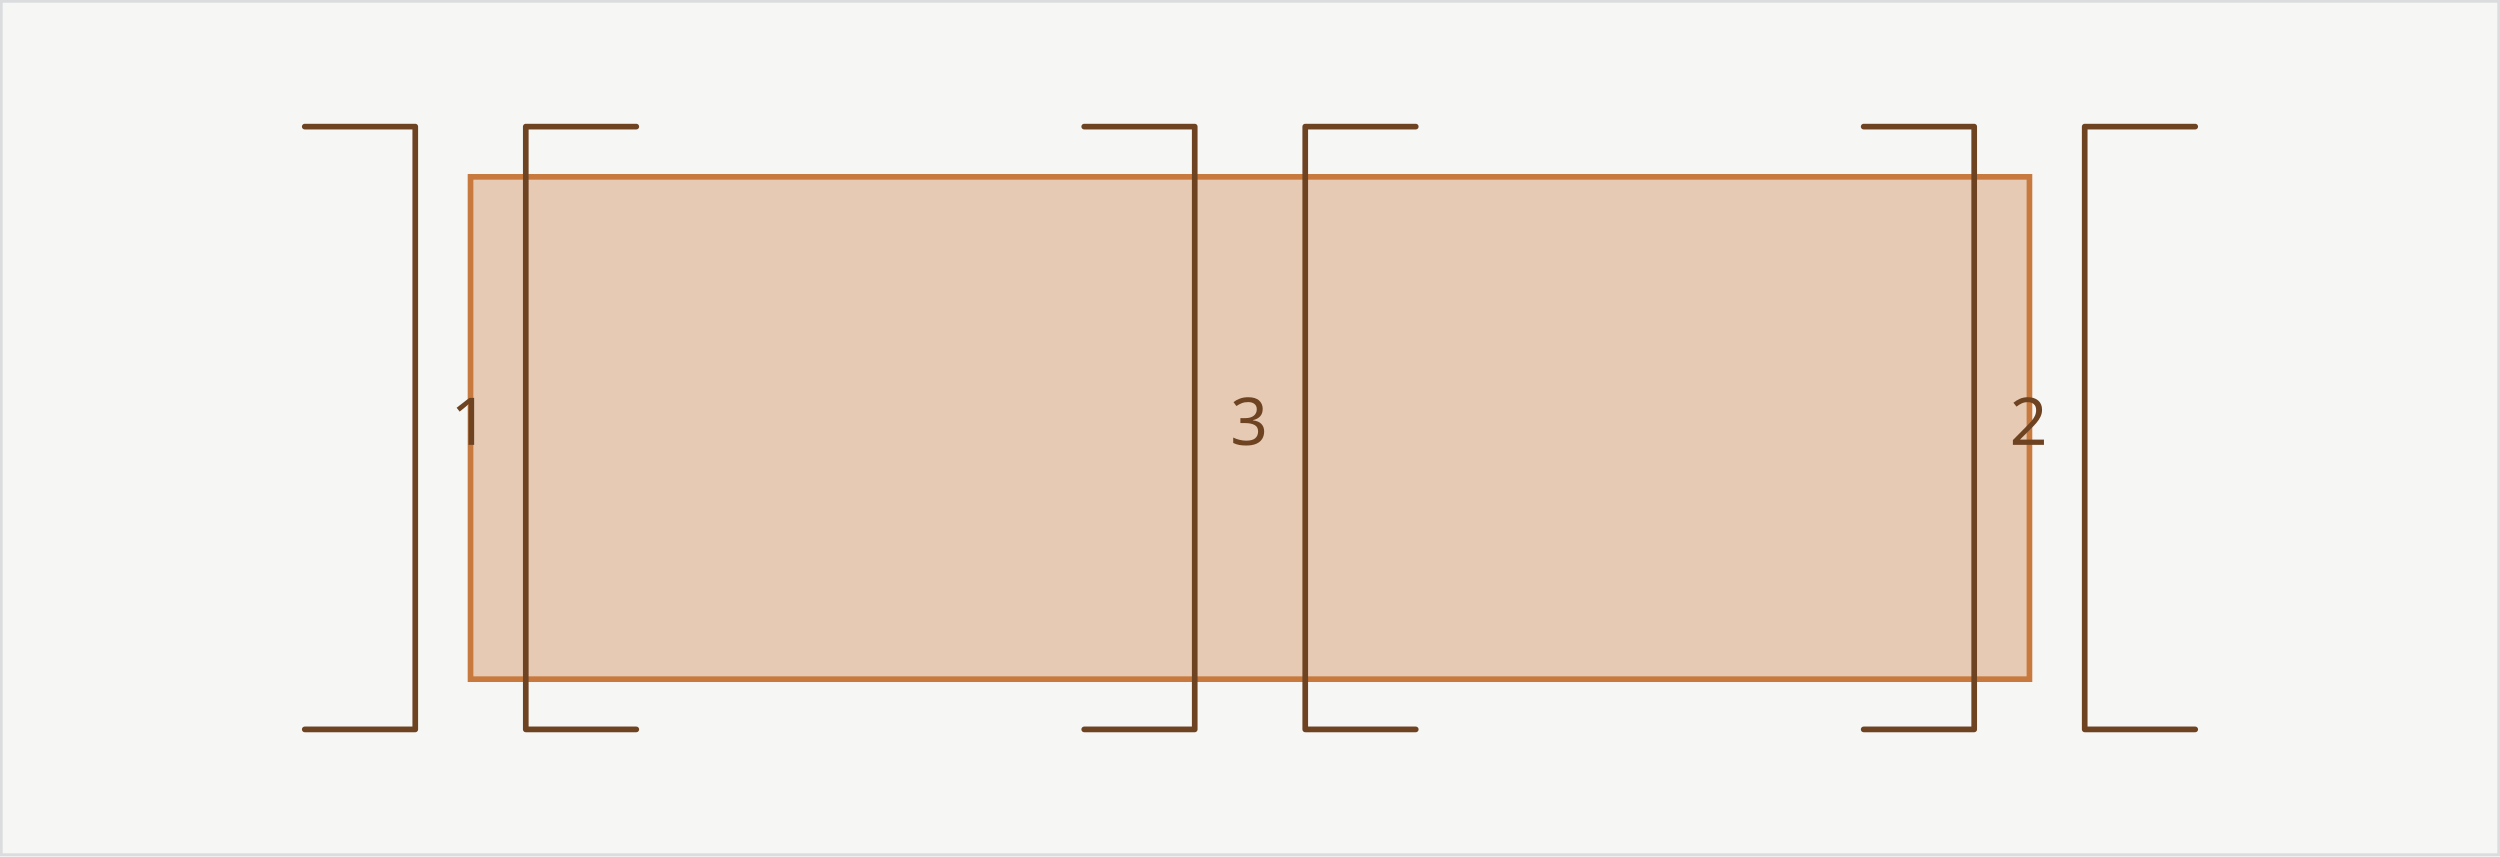
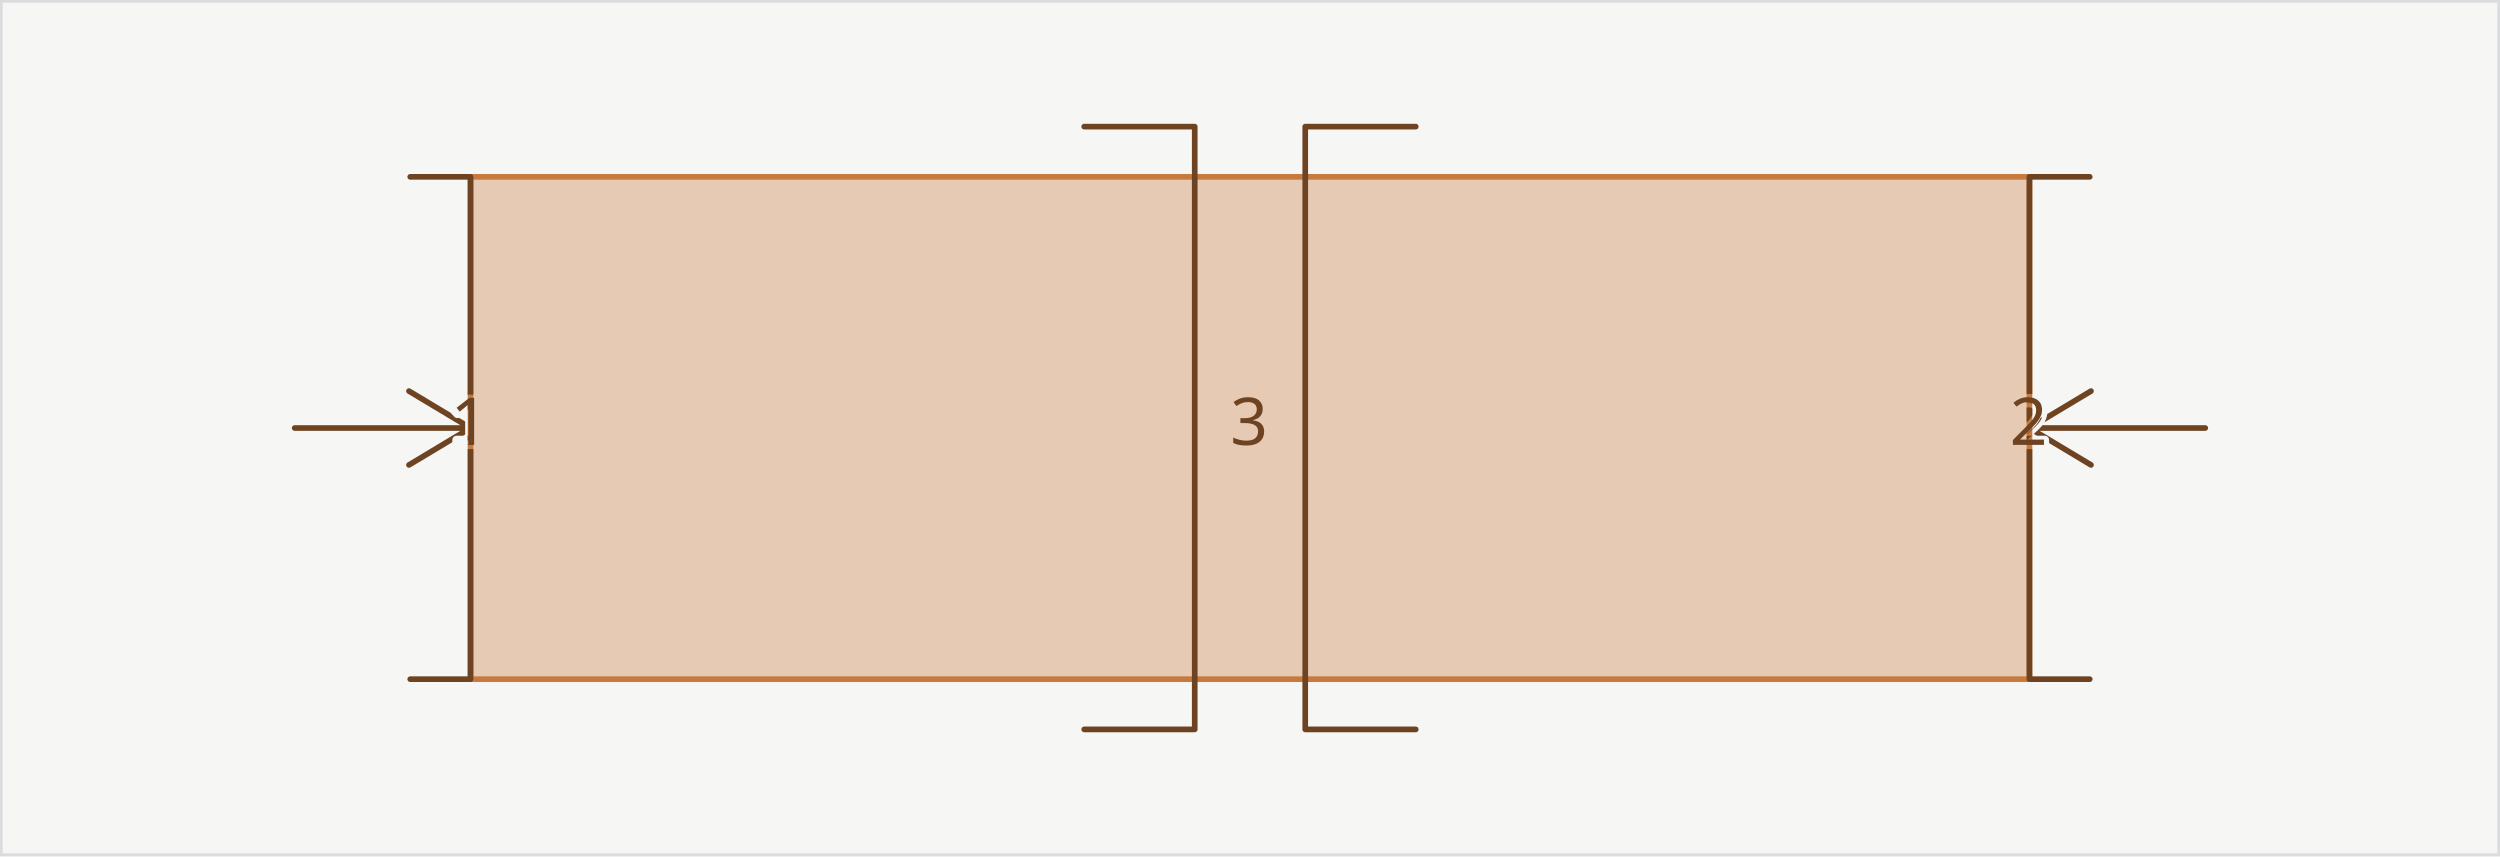
<svg xmlns="http://www.w3.org/2000/svg" xmlns:xlink="http://www.w3.org/1999/xlink" width="882" height="302" viewBox="0 0 882 302">
  <defs>
    <path id="ports-internal-gap_d0" d="M0 -2900L9000 -2900L9000 0L0 0L0 -2900Z" />
  </defs>
  <rect fill="white" width="882" height="302" />
  <rect fill="#F6F8FA" width="882" height="302" />
  <rect fill="none" stroke="gray" stroke-width="1" stroke-miterlimit="10" stroke-opacity="0.235" x="0.5" y="0.5" width="881" height="301" />
  <clipPath id="ports-internal-gap_cl_0">
    <rect x="1" y="1" width="880" height="300" />
  </clipPath>
  <g clip-path="url(#ports-internal-gap_cl_0)">
    <rect fill="#F6F6F4" transform="translate(1 1)" width="880" height="300" />
    <path fill="none" stroke="#787878" stroke-width="1.5" stroke-linecap="round" stroke-miterlimit="4" stroke-opacity="0.235" transform="translate(1 1)" d="" />
    <path fill="none" stroke="#5A5A5A" stroke-width="2.5" stroke-linecap="round" stroke-miterlimit="4" stroke-opacity="0.431" transform="translate(1 1)" d="" />
    <use xlink:href="#ports-internal-gap_d0" fill="#C87A3E" fill-opacity="0.349" transform="matrix(0.06111 0 0 0.06111 166 239.61)" />
    <use xlink:href="#ports-internal-gap_d0" fill="none" stroke="#C87A3E" stroke-width="32.73" stroke-miterlimit="4" transform="matrix(0.06111 0 0 0.06111 166 239.61)" />
    <clipPath id="ports-internal-gap_cl_1">
      <path d="M-0.061 -0.061L882.06 -0.061L882.06 302.06L-0.061 302.06L-0.061 -0.061ZM171.74 158.45L161.08 158.45Q161 158.45 160.93 158.44Q160.86 158.44 160.78 158.42Q160.71 158.41 160.64 158.39Q160.57 158.37 160.5 158.34Q160.44 158.31 160.37 158.27Q160.31 158.24 160.24 158.2Q160.18 158.16 160.13 158.11Q160.07 158.06 160.02 158.01Q159.96 157.96 159.92 157.9Q159.87 157.85 159.83 157.78Q159.79 157.72 159.75 157.66Q159.72 157.59 159.69 157.53Q159.66 157.46 159.64 157.39Q159.62 157.32 159.61 157.24Q159.59 157.17 159.58 157.1Q159.58 157.02 159.58 156.95L159.58 155.23Q159.58 155.16 159.58 155.09Q159.59 155.01 159.61 154.94Q159.62 154.87 159.64 154.8Q159.66 154.73 159.69 154.66Q159.72 154.59 159.75 154.53Q159.79 154.46 159.83 154.4Q159.87 154.34 159.92 154.28Q159.96 154.22 160.02 154.17Q160.07 154.12 160.13 154.07Q160.18 154.03 160.24 153.99Q160.31 153.94 160.37 153.91Q160.44 153.88 160.5 153.85Q160.57 153.82 160.64 153.8Q160.71 153.78 160.78 153.76Q160.86 153.75 160.93 153.74Q161 153.73 161.08 153.73L165.61 153.73L165.61 155.23L164.11 155.23L164.11 142.18L165.61 142.18L165.61 143.68L165.44 143.68L165.44 142.18L166.47 143.28L162.38 147.09Q162.32 147.14 162.27 147.18Q162.21 147.23 162.14 147.27Q162.08 147.3 162.02 147.34Q161.95 147.37 161.88 147.4Q161.81 147.42 161.74 147.44Q161.67 147.46 161.6 147.47Q161.52 147.48 161.45 147.49Q161.38 147.49 161.3 147.49Q161.23 147.49 161.16 147.48Q161.08 147.47 161.01 147.45Q160.94 147.43 160.87 147.41Q160.8 147.39 160.73 147.35Q160.67 147.32 160.6 147.29Q160.54 147.25 160.48 147.21Q160.42 147.16 160.36 147.12Q160.31 147.07 160.26 147.01Q160.26 147.01 160.25 147.01L159.12 145.78Q159.07 145.72 159.02 145.67Q158.98 145.61 158.94 145.54Q158.9 145.48 158.87 145.42Q158.84 145.35 158.81 145.28Q158.79 145.21 158.77 145.14Q158.75 145.07 158.74 145Q158.73 144.92 158.72 144.85Q158.72 144.78 158.72 144.7Q158.72 144.63 158.73 144.56Q158.74 144.49 158.76 144.41Q158.78 144.34 158.8 144.27Q158.82 144.2 158.85 144.14Q158.88 144.07 158.92 144.01Q158.96 143.94 159 143.88Q159.04 143.82 159.09 143.77Q159.14 143.71 159.19 143.66L163.49 139.65Q163.59 139.55 163.71 139.47Q163.83 139.4 163.96 139.35Q164.1 139.29 164.23 139.27Q164.37 139.24 164.51 139.24L167.56 139.24Q167.63 139.24 167.7 139.25Q167.78 139.26 167.85 139.27Q167.92 139.29 167.99 139.31Q168.06 139.33 168.13 139.36Q168.2 139.38 168.26 139.42Q168.33 139.45 168.39 139.49Q168.45 139.54 168.51 139.58Q168.56 139.63 168.62 139.68Q168.67 139.73 168.72 139.79Q168.76 139.85 168.8 139.91Q168.84 139.97 168.88 140.03Q168.91 140.1 168.94 140.17Q168.97 140.24 168.99 140.31Q169.01 140.38 169.03 140.45Q169.04 140.52 169.05 140.6Q169.06 140.67 169.06 140.74L169.06 155.23L167.56 155.23L167.56 153.73L171.74 153.73Q171.81 153.73 171.88 153.74Q171.96 153.75 172.03 153.76Q172.1 153.78 172.17 153.8Q172.24 153.82 172.31 153.85Q172.38 153.88 172.44 153.91Q172.51 153.94 172.57 153.99Q172.63 154.03 172.69 154.07Q172.74 154.12 172.8 154.17Q172.85 154.22 172.9 154.28Q172.94 154.34 172.98 154.4Q173.02 154.46 173.06 154.53Q173.09 154.59 173.12 154.66Q173.15 154.73 173.17 154.8Q173.19 154.87 173.21 154.94Q173.22 155.01 173.23 155.09Q173.24 155.16 173.24 155.23L173.24 156.95Q173.24 157.02 173.23 157.1Q173.22 157.17 173.21 157.24Q173.19 157.32 173.17 157.39Q173.15 157.46 173.12 157.53Q173.09 157.59 173.06 157.66Q173.02 157.72 172.98 157.78Q172.94 157.85 172.9 157.9Q172.85 157.96 172.8 158.01Q172.74 158.06 172.69 158.11Q172.63 158.16 172.57 158.2Q172.51 158.24 172.44 158.27Q172.38 158.31 172.31 158.34Q172.24 158.37 172.17 158.39Q172.1 158.41 172.03 158.42Q171.96 158.44 171.88 158.44Q171.81 158.45 171.74 158.45ZM171.74 155.45L171.74 156.95L170.24 156.95L170.24 155.23L171.74 155.23L171.74 156.73L167.56 156.73Q167.48 156.73 167.41 156.73Q167.34 156.72 167.26 156.7Q167.19 156.69 167.12 156.67Q167.05 156.65 166.98 156.62Q166.91 156.59 166.85 156.56Q166.78 156.52 166.72 156.48Q166.66 156.44 166.6 156.39Q166.55 156.35 166.5 156.29Q166.44 156.24 166.4 156.18Q166.35 156.13 166.31 156.07Q166.27 156 166.23 155.94Q166.2 155.87 166.17 155.81Q166.14 155.74 166.12 155.67Q166.1 155.6 166.09 155.53Q166.07 155.45 166.06 155.38Q166.06 155.31 166.06 155.23L166.06 140.74L167.56 140.74L167.56 142.24L164.51 142.24L164.51 140.74L165.54 141.84L161.24 145.85L160.22 144.76L161.32 143.74L162.46 144.97L161.36 145.99L160.33 144.89L164.42 141.08Q164.63 140.89 164.89 140.79Q165.16 140.68 165.44 140.68L165.61 140.68Q165.68 140.68 165.75 140.69Q165.83 140.7 165.9 140.71Q165.97 140.73 166.04 140.75Q166.11 140.77 166.18 140.8Q166.25 140.82 166.31 140.86Q166.38 140.89 166.44 140.93Q166.5 140.98 166.56 141.02Q166.61 141.07 166.67 141.12Q166.72 141.17 166.77 141.23Q166.81 141.29 166.85 141.35Q166.89 141.41 166.93 141.47Q166.96 141.54 166.99 141.61Q167.02 141.68 167.04 141.75Q167.06 141.82 167.08 141.89Q167.09 141.96 167.1 142.03Q167.11 142.11 167.11 142.18L167.11 155.23Q167.11 155.31 167.1 155.38Q167.09 155.45 167.08 155.53Q167.06 155.6 167.04 155.67Q167.02 155.74 166.99 155.81Q166.96 155.87 166.93 155.94Q166.89 156 166.85 156.07Q166.81 156.13 166.77 156.18Q166.72 156.24 166.67 156.29Q166.61 156.35 166.56 156.39Q166.5 156.44 166.44 156.48Q166.38 156.52 166.31 156.56Q166.25 156.59 166.18 156.62Q166.11 156.65 166.04 156.67Q165.97 156.69 165.9 156.7Q165.83 156.72 165.75 156.73Q165.68 156.73 165.61 156.73L161.08 156.73L161.08 155.23L162.58 155.23L162.58 156.95L161.08 156.95L161.08 155.45L171.74 155.45ZM171.74 156.95L161.08 156.95L161.08 155.23L165.61 155.23L165.61 142.18L165.44 142.18L161.36 145.99L160.22 144.76L164.51 140.74L167.56 140.74L167.56 155.23L171.74 155.23L171.74 156.95ZM722.91 155.23L722.91 156.95Q722.91 157.02 722.9 157.1Q722.9 157.17 722.88 157.24Q722.87 157.32 722.85 157.39Q722.83 157.46 722.8 157.53Q722.77 157.59 722.73 157.66Q722.7 157.72 722.66 157.78Q722.62 157.85 722.57 157.9Q722.52 157.96 722.47 158.01Q722.42 158.06 722.36 158.11Q722.31 158.16 722.24 158.2Q722.18 158.24 722.12 158.27Q722.05 158.31 721.99 158.34Q721.92 158.37 721.85 158.39Q721.78 158.41 721.7 158.42Q721.63 158.44 721.56 158.44Q721.48 158.45 721.41 158.45L710.78 158.45Q710.7 158.45 710.63 158.44Q710.56 158.44 710.48 158.42Q710.41 158.41 710.34 158.39Q710.27 158.37 710.2 158.34Q710.13 158.31 710.07 158.27Q710 158.24 709.94 158.2Q709.88 158.16 709.82 158.11Q709.77 158.06 709.71 158.01Q709.66 157.96 709.62 157.9Q709.57 157.85 709.53 157.78Q709.49 157.72 709.45 157.66Q709.42 157.59 709.39 157.53Q709.36 157.46 709.34 157.39Q709.32 157.32 709.3 157.24Q709.29 157.17 709.28 157.1Q709.28 157.02 709.28 156.95L709.28 154.95Q709.28 154.8 709.31 154.65Q709.34 154.49 709.4 154.35Q709.46 154.21 709.55 154.08Q709.64 153.96 709.76 153.85L715.05 148.97Q716.05 148.06 716.72 147.03Q717.24 146.22 717.24 145.5L717.24 145.22Q717.24 144.45 716.88 144.04Q716.58 143.71 715.75 143.71Q714.89 143.71 714.55 144.05Q714.04 144.56 713.82 145.35Q713.8 145.42 713.78 145.49Q713.75 145.56 713.72 145.62Q713.68 145.69 713.64 145.75Q713.6 145.81 713.56 145.87Q713.51 145.93 713.46 145.98Q713.41 146.04 713.35 146.08Q713.3 146.13 713.24 146.17Q713.18 146.22 713.11 146.25Q713.05 146.29 712.98 146.32Q712.91 146.35 712.84 146.37Q712.77 146.39 712.7 146.41Q712.63 146.43 712.56 146.43Q712.48 146.44 712.41 146.44Q712.34 146.45 712.26 146.44Q712.19 146.44 712.12 146.42Q712.04 146.41 711.97 146.39Q711.9 146.37 711.84 146.34L710.1 145.67Q710.03 145.64 709.96 145.61Q709.9 145.58 709.84 145.54Q709.78 145.5 709.72 145.46Q709.66 145.42 709.61 145.37Q709.56 145.32 709.51 145.26Q709.46 145.21 709.42 145.15Q709.38 145.09 709.34 145.03Q709.31 144.97 709.28 144.91Q709.25 144.84 709.22 144.77Q709.2 144.71 709.18 144.64Q709.16 144.57 709.15 144.5Q709.14 144.42 709.14 144.35Q709.13 144.28 709.14 144.21Q709.14 144.14 709.15 144.07Q709.16 143.99 709.18 143.92Q709.19 143.85 709.22 143.79Q709.61 142.63 710.35 141.58Q711.17 140.42 712.53 139.7Q713.91 138.96 715.84 138.96Q717.8 138.96 719.25 139.75Q720.75 140.56 721.54 142.01Q722.31 143.4 722.31 145.18Q722.31 146.74 721.73 148.07Q721.19 149.33 720.24 150.43Q719.37 151.43 718.25 152.43L713.89 156.35L712.89 155.23L712.89 153.73L721.41 153.73Q721.48 153.73 721.56 153.74Q721.63 153.75 721.7 153.76Q721.78 153.78 721.85 153.8Q721.92 153.82 721.99 153.85Q722.05 153.88 722.12 153.91Q722.18 153.94 722.24 153.99Q722.31 154.03 722.36 154.07Q722.42 154.12 722.47 154.17Q722.52 154.22 722.57 154.28Q722.62 154.34 722.66 154.4Q722.7 154.46 722.73 154.53Q722.77 154.59 722.8 154.66Q722.83 154.73 722.85 154.8Q722.87 154.87 722.88 154.94Q722.9 155.01 722.9 155.09Q722.91 155.16 722.91 155.23ZM719.91 155.23L721.41 155.23L721.41 156.73L712.89 156.73Q712.73 156.73 712.58 156.7Q712.42 156.67 712.28 156.6Q712.13 156.54 712.01 156.45Q711.88 156.35 711.77 156.24Q711.72 156.18 711.68 156.12Q711.64 156.06 711.6 156Q711.56 155.94 711.53 155.87Q711.5 155.8 711.47 155.73Q711.45 155.66 711.43 155.59Q711.41 155.52 711.4 155.45Q711.39 155.37 711.39 155.3Q711.39 155.23 711.39 155.15Q711.39 155.08 711.41 155.01Q711.42 154.93 711.44 154.86Q711.45 154.79 711.48 154.72Q711.5 154.65 711.54 154.59Q711.57 154.52 711.61 154.46Q711.64 154.39 711.69 154.33Q711.73 154.28 711.78 154.22Q711.83 154.17 711.89 154.12L716.26 150.19Q717.23 149.32 717.96 148.47Q718.62 147.72 718.98 146.88Q719.31 146.12 719.31 145.18Q719.31 144.17 718.91 143.45Q718.54 142.78 717.82 142.39Q717.04 141.96 715.84 141.96Q714.66 141.96 713.94 142.34Q713.21 142.73 712.8 143.31Q712.31 144.01 712.06 144.76L710.64 144.27L711.18 142.87L712.92 143.55L712.38 144.95L710.93 144.54Q711.36 143.01 712.41 141.94Q713.63 140.71 715.75 140.71Q717.93 140.71 719.12 142.04Q720.24 143.31 720.24 145.22L720.24 145.5Q720.24 147.11 719.23 148.66Q718.36 150.01 717.09 151.18L711.79 156.06L710.78 154.95L712.28 154.95L712.28 156.95L710.78 156.95L710.78 155.45L721.41 155.45L721.41 156.95L719.91 156.95L719.91 155.23ZM721.41 155.23L721.41 156.95L710.78 156.95L710.78 154.95L716.07 150.08Q717.21 149.03 717.97 147.85Q718.74 146.66 718.74 145.5L718.74 145.22Q718.74 143.88 718 143.04Q717.25 142.21 715.75 142.21Q714.26 142.21 713.48 142.99Q712.7 143.78 712.38 144.95L710.64 144.27Q710.96 143.32 711.58 142.45Q712.19 141.58 713.24 141.02Q714.28 140.46 715.84 140.46Q717.42 140.46 718.53 141.07Q719.65 141.67 720.23 142.73Q720.81 143.78 720.81 145.18Q720.81 146.43 720.35 147.48Q719.9 148.52 719.1 149.45Q718.3 150.38 717.25 151.31L712.89 155.23L721.41 155.23ZM438.33 146.12L440.09 146.12Q441.15 146.12 441.55 145.75Q441.89 145.43 441.89 144.92L441.89 144.76Q441.89 144.2 441.66 144.02Q441.27 143.71 440.49 143.71Q439.7 143.71 439.3 143.98Q438.8 144.33 438.46 144.95Q438.42 145.01 438.38 145.07Q438.34 145.13 438.29 145.19Q438.25 145.25 438.19 145.3Q438.14 145.35 438.08 145.4Q438.03 145.44 437.96 145.48Q437.9 145.52 437.84 145.56Q437.77 145.59 437.7 145.62Q437.63 145.65 437.56 145.67Q437.49 145.69 437.42 145.7Q437.35 145.71 437.27 145.72Q437.2 145.73 437.13 145.73Q437.05 145.72 436.98 145.72Q436.91 145.71 436.84 145.69Q436.76 145.68 436.69 145.66Q436.62 145.63 436.56 145.6Q436.49 145.57 436.42 145.54Q436.32 145.48 436.23 145.41L434.79 144.3Q434.73 144.25 434.68 144.21Q434.63 144.16 434.58 144.11Q434.54 144.06 434.5 144Q434.46 143.94 434.42 143.88Q434.38 143.82 434.35 143.76Q434.32 143.7 434.3 143.63Q434.28 143.57 434.26 143.5Q434.24 143.43 434.23 143.36Q434.22 143.3 434.21 143.23Q434.2 143.16 434.21 143.09Q434.21 143.02 434.21 142.95Q434.22 142.88 434.24 142.81Q434.25 142.74 434.27 142.68Q434.29 142.61 434.32 142.55Q434.34 142.48 434.37 142.42Q434.41 142.36 434.44 142.3Q434.96 141.5 435.71 140.78Q436.54 139.98 437.72 139.48Q438.93 138.96 440.54 138.96Q442.21 138.96 443.61 139.56Q445.1 140.2 446.01 141.44Q446.96 142.74 446.96 144.55Q446.96 146.71 445.64 148.09Q444.43 149.36 442.71 149.79L442.35 148.34L443.85 148.34L443.85 148.43L442.35 148.43L442.62 146.95Q443.79 147.17 444.82 147.83Q445.9 148.52 446.57 149.69Q447.26 150.88 447.26 152.51Q447.26 154.35 446.33 155.78Q445.42 157.19 443.8 157.98Q442.25 158.73 440.26 158.73Q438.57 158.73 437.31 158.21Q436.07 157.7 435.19 156.9Q434.4 156.17 433.8 155.35Q433.76 155.29 433.72 155.23Q433.68 155.17 433.65 155.1Q433.62 155.04 433.6 154.97Q433.57 154.9 433.55 154.83Q433.54 154.76 433.53 154.69Q433.51 154.62 433.51 154.54Q433.51 154.47 433.51 154.4Q433.51 154.32 433.52 154.25Q433.54 154.18 433.55 154.11Q433.57 154.04 433.59 153.97Q433.62 153.9 433.65 153.83Q433.68 153.77 433.72 153.71Q433.75 153.64 433.8 153.58Q433.84 153.53 433.89 153.47Q433.94 153.42 433.99 153.37Q434.04 153.32 434.1 153.27L435.56 152.16Q435.62 152.11 435.68 152.07Q435.75 152.04 435.81 152Q435.88 151.97 435.95 151.95Q436.02 151.92 436.09 151.9Q436.16 151.88 436.23 151.87Q436.31 151.86 436.38 151.85Q436.45 151.85 436.53 151.85Q436.6 151.85 436.67 151.87Q436.75 151.88 436.82 151.89Q436.89 151.91 436.96 151.93Q437.03 151.96 437.1 151.99Q437.16 152.02 437.23 152.06Q437.29 152.09 437.35 152.14Q437.41 152.18 437.47 152.23Q437.52 152.28 437.57 152.33Q437.62 152.38 437.67 152.44Q437.7 152.48 437.72 152.53Q438.2 153.25 438.8 153.68Q439.23 153.99 440.23 153.99Q441.38 153.99 441.83 153.58Q442.22 153.24 442.22 152.49L442.22 152.31Q442.22 151.54 441.84 151.21Q441.39 150.81 440.23 150.81L438.33 150.81Q438.26 150.81 438.18 150.8Q438.11 150.8 438.04 150.78Q437.97 150.77 437.89 150.75Q437.82 150.73 437.76 150.7Q437.69 150.67 437.62 150.63Q437.56 150.6 437.5 150.56Q437.44 150.52 437.38 150.47Q437.32 150.42 437.27 150.37Q437.22 150.32 437.17 150.26Q437.12 150.21 437.08 150.14Q437.04 150.08 437.01 150.02Q436.97 149.95 436.94 149.89Q436.92 149.82 436.89 149.75Q436.87 149.68 436.86 149.6Q436.84 149.53 436.84 149.46Q436.83 149.38 436.83 149.31L436.83 147.62Q436.83 147.54 436.84 147.47Q436.84 147.4 436.86 147.32Q436.87 147.25 436.89 147.18Q436.92 147.11 436.94 147.04Q436.97 146.97 437.01 146.91Q437.04 146.84 437.08 146.78Q437.12 146.72 437.17 146.66Q437.22 146.61 437.27 146.56Q437.32 146.5 437.38 146.46Q437.44 146.41 437.5 146.37Q437.56 146.33 437.62 146.29Q437.69 146.26 437.76 146.23Q437.82 146.2 437.89 146.18Q437.97 146.16 438.04 146.14Q438.11 146.13 438.18 146.12Q438.26 146.12 438.33 146.12ZM438.33 149.12L438.33 147.62L439.83 147.62L439.83 149.31L438.33 149.31L438.33 147.81L440.23 147.81Q442.52 147.81 443.83 148.96Q445.22 150.19 445.22 152.31L445.22 152.49Q445.22 154.58 443.84 155.82Q442.53 156.99 440.23 156.99Q438.27 156.99 437.05 156.11Q436 155.36 435.22 154.18L436.47 153.35L437.38 154.54L435.92 155.66L435.01 154.47L436.22 153.58Q436.64 154.16 437.22 154.68Q437.71 155.13 438.45 155.44Q439.16 155.73 440.26 155.73Q441.56 155.73 442.49 155.28Q443.36 154.85 443.82 154.15Q444.26 153.47 444.26 152.51Q444.26 151.69 443.97 151.19Q443.67 150.65 443.2 150.35Q442.67 150.01 442.08 149.9Q441.95 149.88 441.82 149.83Q441.7 149.79 441.59 149.72Q441.48 149.66 441.38 149.57Q441.28 149.49 441.19 149.39Q441.11 149.29 441.05 149.17Q440.98 149.06 440.94 148.94Q440.89 148.82 440.87 148.69Q440.85 148.56 440.85 148.43L440.85 148.34Q440.85 148.21 440.87 148.09Q440.89 147.97 440.93 147.85Q440.97 147.73 441.03 147.62Q441.09 147.51 441.17 147.41Q441.24 147.31 441.33 147.23Q441.43 147.15 441.53 147.08Q441.63 147.01 441.75 146.96Q441.86 146.91 441.98 146.88Q442.86 146.66 443.47 146.02Q443.96 145.51 443.96 144.55Q443.96 143.72 443.59 143.21Q443.17 142.63 442.43 142.32Q441.6 141.96 440.54 141.96Q439.54 141.96 438.89 142.24Q438.22 142.53 437.79 142.94Q437.29 143.42 436.97 143.92L435.71 143.11L436.62 141.92L438.06 143.04L437.15 144.23L435.83 143.5Q436.51 142.26 437.59 141.52Q438.77 140.71 440.49 140.71Q442.31 140.71 443.53 141.67Q444.89 142.76 444.89 144.76L444.89 144.92Q444.89 146.74 443.59 147.95Q442.33 149.12 440.09 149.12L438.33 149.12ZM438.33 147.62L440.09 147.62Q441.74 147.62 442.57 146.85Q443.39 146.08 443.39 144.92L443.39 144.76Q443.39 143.48 442.59 142.84Q441.79 142.21 440.49 142.21Q439.24 142.21 438.45 142.75Q437.66 143.3 437.15 144.23L435.71 143.11Q436.12 142.46 436.75 141.86Q437.38 141.25 438.31 140.86Q439.24 140.46 440.54 140.46Q441.91 140.46 443.02 140.94Q444.14 141.42 444.8 142.32Q445.46 143.23 445.46 144.55Q445.46 146.11 444.55 147.06Q443.65 148.01 442.35 148.34L442.35 148.43Q443.23 148.59 444.01 149.09Q444.79 149.59 445.27 150.44Q445.76 151.28 445.76 152.51Q445.76 153.91 445.08 154.97Q444.39 156.02 443.15 156.63Q441.91 157.23 440.26 157.23Q438.86 157.23 437.88 156.82Q436.89 156.42 436.21 155.79Q435.52 155.16 435.01 154.47L436.47 153.35Q437.1 154.3 437.92 154.9Q438.75 155.49 440.23 155.49Q441.95 155.49 442.84 154.7Q443.72 153.91 443.72 152.49L443.72 152.31Q443.72 150.87 442.84 150.09Q441.95 149.31 440.23 149.31L438.33 149.31L438.33 147.62Z" clip-rule="evenodd" />
    </clipPath>
    <g clip-path="url(#ports-internal-gap_cl_1)">
-       <path fill="none" stroke="#6E4322" stroke-width="32.73" stroke-linecap="round" stroke-linejoin="round" transform="matrix(0.06111 0 0 0.06111 166 239.61)" d="M-319 -3190L-319 290M-319 -3190L-957 -3190M-319 290L-957 290M319 -3190L319 290M319 -3190L957 -3190M319 290L957 290" />
-       <path fill="none" stroke="#6E4322" stroke-width="32.73" stroke-linecap="round" stroke-linejoin="round" transform="matrix(0.06111 0 0 0.06111 166 239.61)" d="M9319 290L9319 -3190M9319 290L9957 290M9319 -3190L9957 -3190M8681 290L8681 -3190M8681 290L8043 290M8681 -3190L8043 -3190" />
+       <path fill="none" stroke="#6E4322" stroke-width="32.73" stroke-linecap="round" stroke-linejoin="round" transform="matrix(0.06111 0 0 0.06111 166 239.61)" d="M0 -2900L0 0M0 -2900L-348 -2900M0 0L-348 0M-1015 -1450L0 -1450M0 -1450L-355.25 -1663.15M0 -1450L-355.25 -1236.85" />
+       <path fill="none" stroke="#6E4322" stroke-width="32.73" stroke-linecap="round" stroke-linejoin="round" transform="matrix(0.06111 0 0 0.06111 166 239.61)" d="M9000 0L9000 -2900M9000 0L9348 0M9000 -2900L9348 -2900M10015 -1450L9000 -1450M9000 -1450L9355.25 -1236.85M9000 -1450L9355.25 -1663.15" />
      <path fill="none" stroke="#6E4322" stroke-width="32.73" stroke-linecap="round" stroke-linejoin="round" transform="matrix(0.06111 0 0 0.06111 166 239.61)" d="M4181 -3190L4181 290M4181 -3190L3543 -3190M4181 290L3543 290M4819 -3190L4819 290M4819 -3190L5457 -3190M4819 290L5457 290" />
    </g>
    <text fill="#6E4322" transform="matrix(0.06111 0 0 0.06111 166 151)" font-size="380" font-family="IBM Plex Sans" x="-114" y="97.37">
							1
					</text>
    <text fill="#6E4322" transform="matrix(0.06111 0 0 0.06111 716 151)" font-size="380" font-family="IBM Plex Sans" x="-114" y="97.37">
							2
					</text>
    <text fill="#6E4322" transform="matrix(0.06111 0 0 0.06111 441 151)" font-size="380" font-family="IBM Plex Sans" x="-114" y="97.37">
							3
					</text>
  </g>
</svg>
